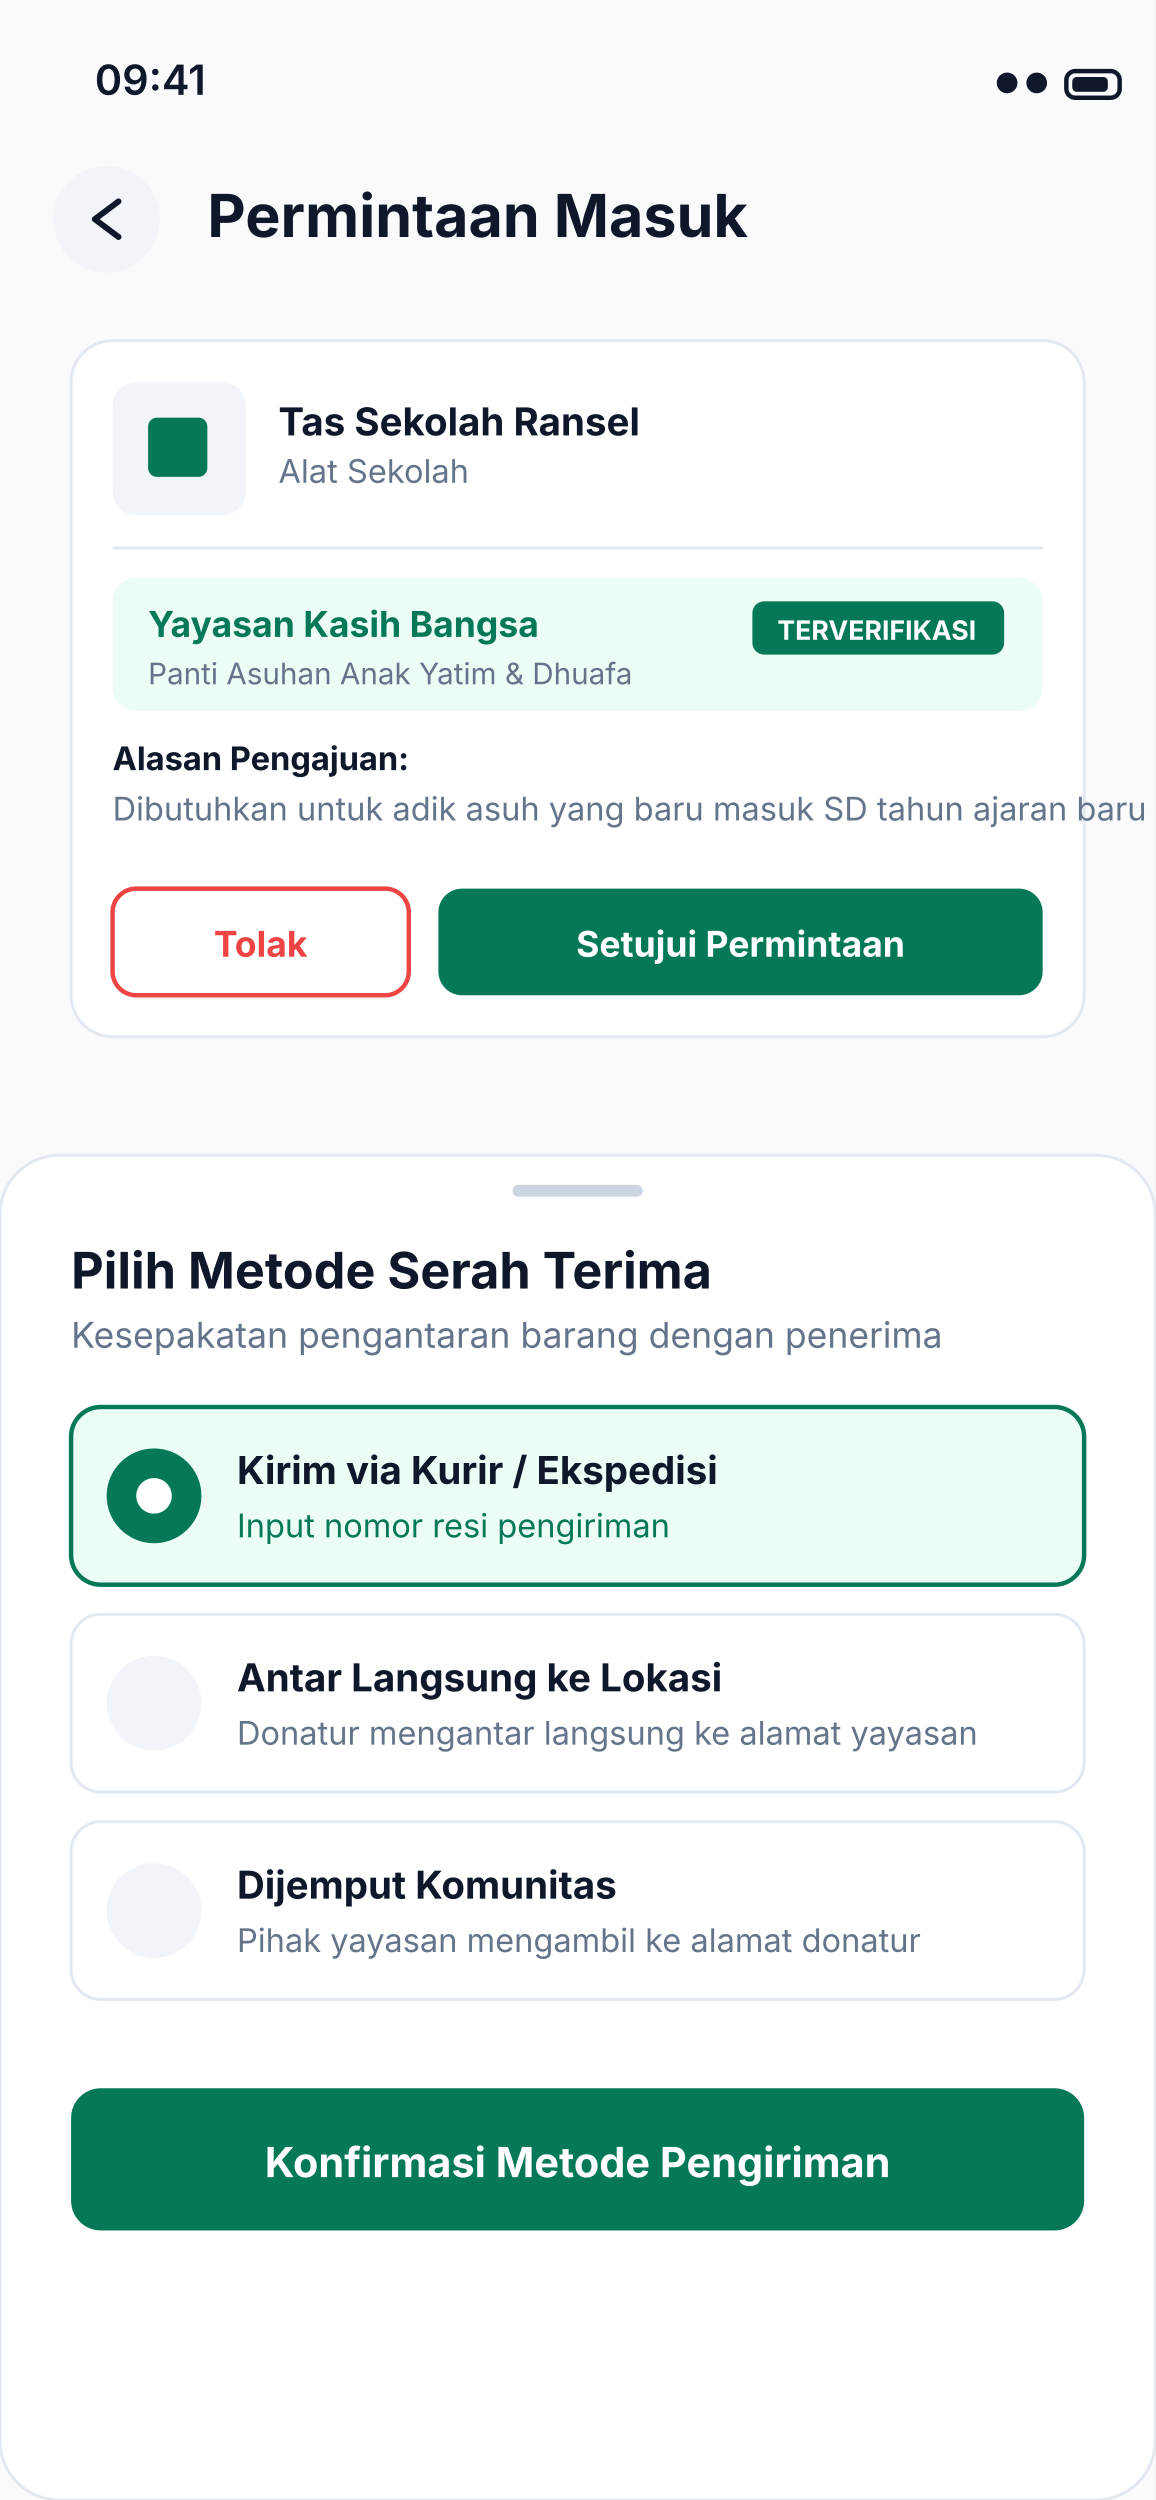
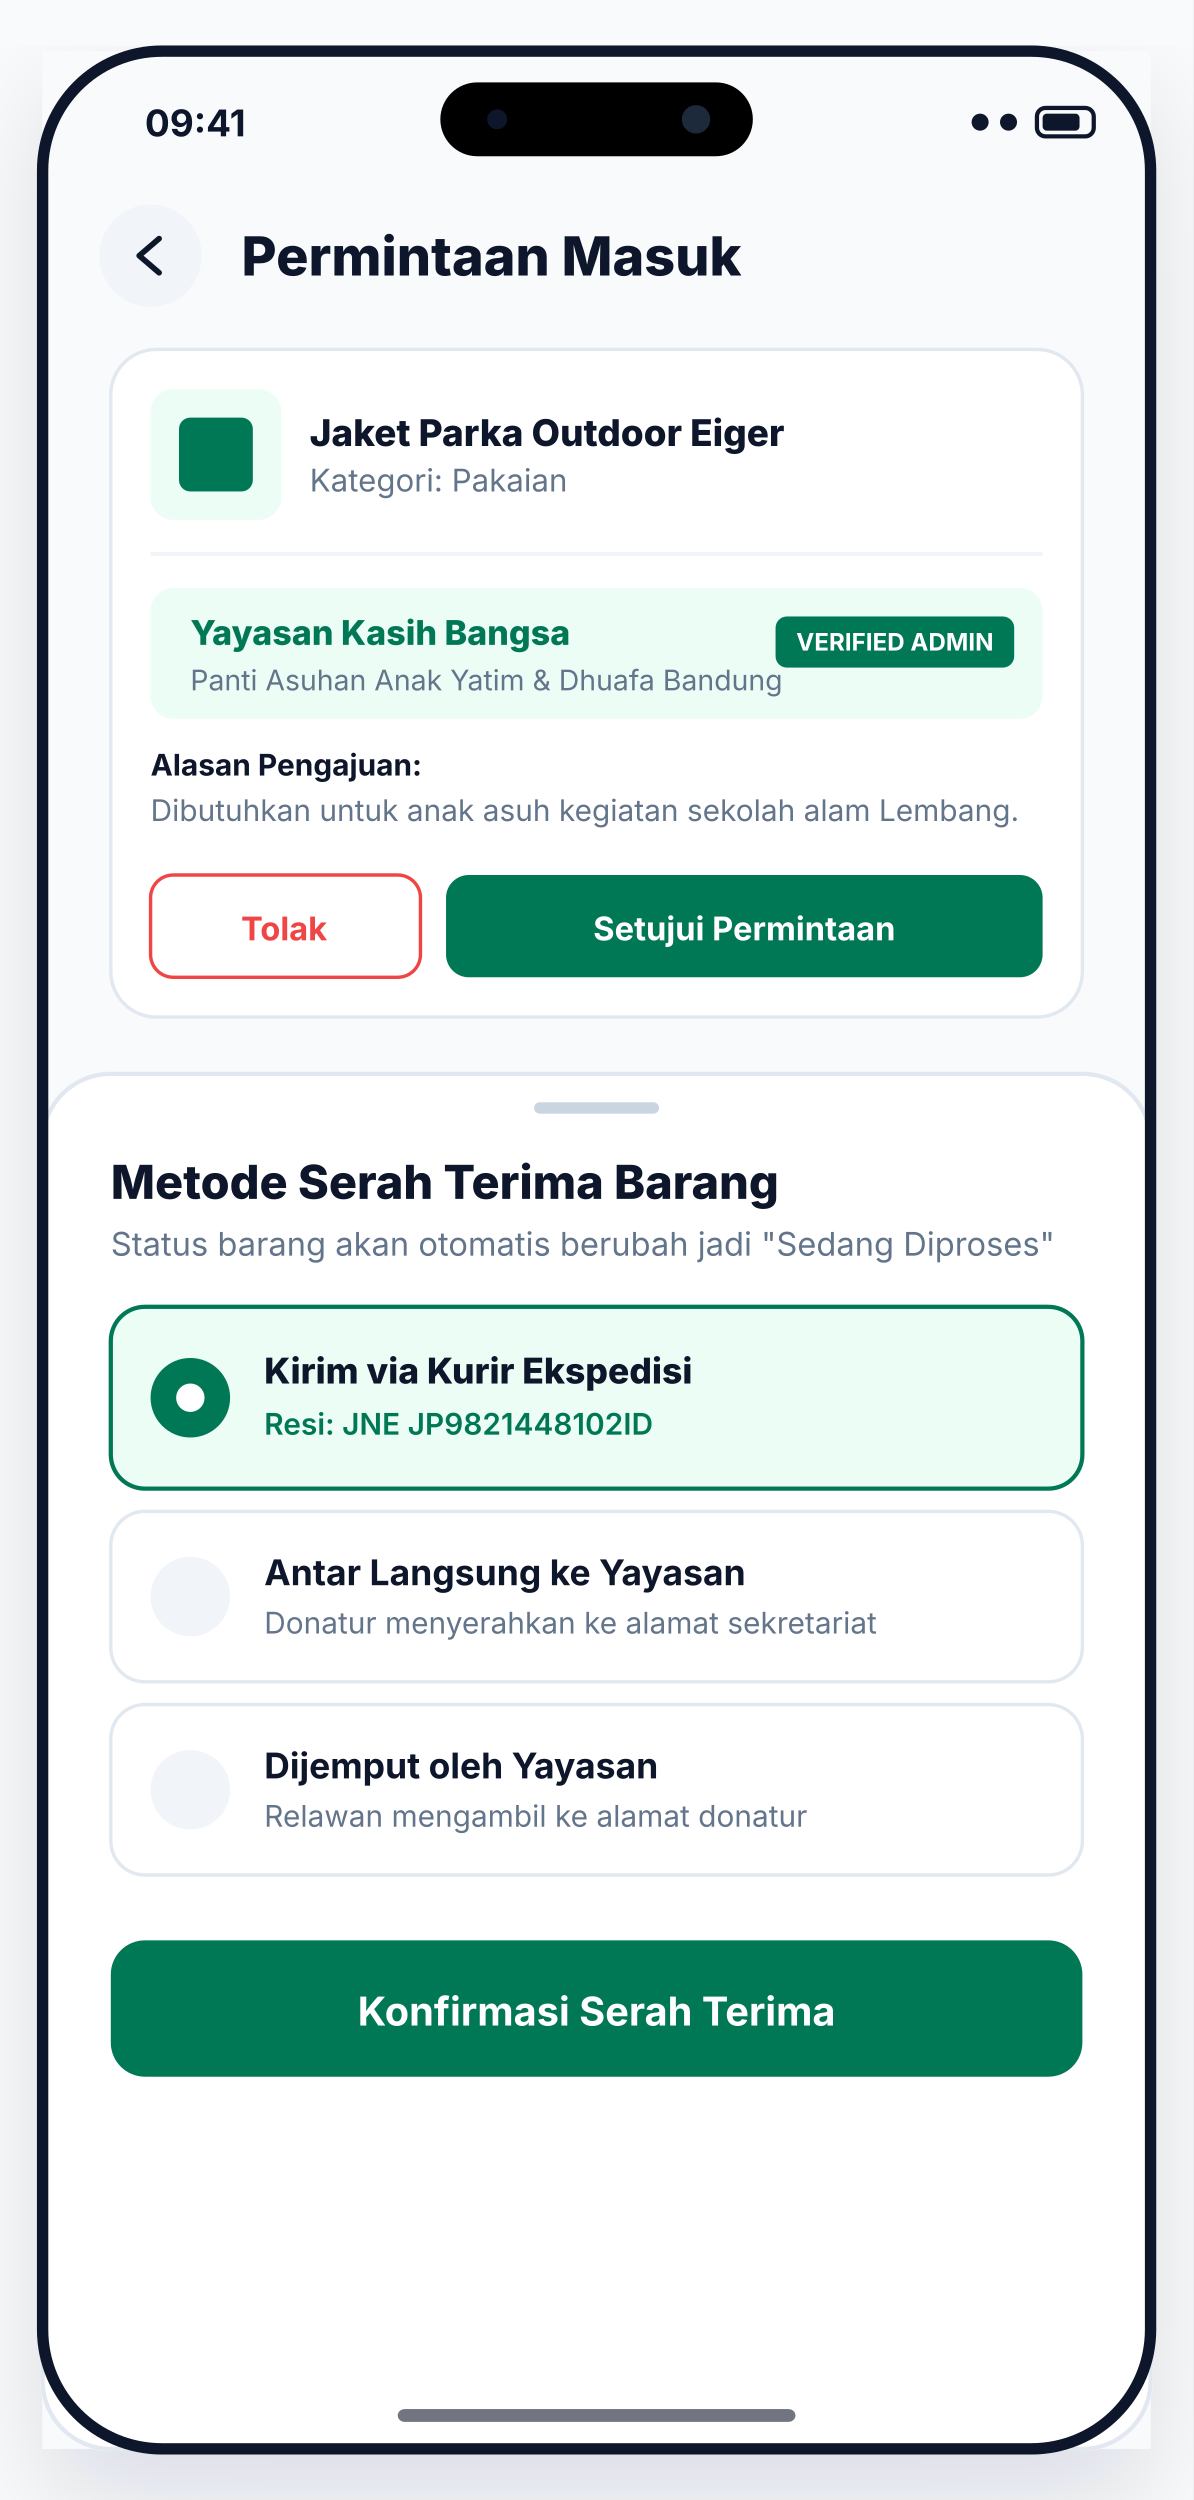
- <svg xmlns="http://www.w3.org/2000/svg" viewBox="0 0 390 844" width="390" height="844">
+ <svg xmlns="http://www.w3.org/2000/svg" viewBox="0 0 420 880" width="420" height="880">
  <defs>
-     <filter id="cardShadow" x="-10%" y="-10%" width="120%" height="120%">
-       <feDropShadow dx="0" dy="4" stdDeviation="6" flood-color="#000000" flood-opacity="0.06" />
-     </filter>
-     <filter id="bottomNavShadow" x="-10%" y="-20%" width="120%" height="140%">
-       <feDropShadow dx="0" dy="-4" stdDeviation="8" flood-color="#000000" flood-opacity="0.05" />
+     <filter id="phoneShadow" x="-10%" y="-10%" width="120%" height="120%">
+       <feDropShadow dx="0" dy="16" stdDeviation="20" flood-color="#0F172A" flood-opacity="0.12" />
    </filter>
  </defs>
-   <rect width="390" height="844" fill="#F8FAFC" />
-   <g id="StatusBar">
-     <text x="32" y="32" font-family="'Plus Jakarta Sans', Inter, Roboto, sans-serif" font-size="14" font-weight="600" fill="#0F172A">09:41</text>
-     <circle cx="340" cy="28" r="3.5" fill="#0F172A" />
-     <circle cx="350" cy="28" r="3.5" fill="#0F172A" />
-     <rect x="360" y="24" width="18" height="9" rx="3" fill="none" stroke="#0F172A" stroke-width="1.5" />
-     <rect x="362" y="26" width="12" height="5" rx="1.5" fill="#0F172A" />
-   </g>
-   <g id="AppBar">
-     <g id="BackButton">
-       <circle cx="36" cy="74" r="18" fill="#F1F5F9" />
-       <path d="M40 68 L32 74 L40 80" stroke="#0F172A" stroke-width="2" stroke-linecap="round" stroke-linejoin="round" fill="none" />
+   <rect width="420" height="880" fill="#F8FAFC" />
+   <g transform="translate(15, 18)" filter="url(#phoneShadow)">
+     <rect width="390" height="844" rx="44" fill="#0F172A" stroke="#334155" stroke-width="3" />
+     <rect x="0" y="0" width="390" height="844" rx="42" fill="#FFFFFF" />
+     <g>
+       <rect width="390" height="844" fill="#F8FAFC" />
+       <g id="StatusBar" transform="translate(0, 0)">
+         <text x="36" y="30" font-family="'Plus Jakarta Sans', Inter, sans-serif" font-size="13" font-weight="700" fill="#0F172A">09:41</text>
+         <circle cx="330" cy="25" r="3" fill="#0F172A" />
+         <circle cx="340" cy="25" r="3" fill="#0F172A" />
+         <rect x="350" y="20" width="20" height="10" rx="3" fill="none" stroke="#0F172A" stroke-width="1.5" />
+         <rect x="352" y="22" width="13" height="6" rx="1.5" fill="#0F172A" />
+       </g>
+       <g id="AppBar" transform="translate(0, 48)">
+         <g id="BtnBack">
+           <circle cx="38" cy="24" r="18" fill="#F1F5F9" />
+           <path d="M41 18 L34 24 L41 30" stroke="#0F172A" stroke-width="2" stroke-linecap="round" stroke-linejoin="round" fill="none" />
+         </g>
+         <text x="70" y="31" font-family="'Plus Jakarta Sans', Inter, sans-serif" font-size="19" font-weight="800" fill="#0F172A">Permintaan Masuk</text>
+       </g>
+       <g id="RequestCard" transform="translate(24, 105)">
+         <rect width="342" height="235" rx="16" fill="#FFFFFF" stroke="#E2E8F0" stroke-width="1.2" />
+         <rect x="14" y="14" width="46" height="46" rx="8" fill="#ECFDF5" />
+         <rect x="24" y="24" width="26" height="26" rx="4" fill="#047857" />
+         <text x="70" y="34" font-family="'Plus Jakarta Sans', Inter, sans-serif" font-size="13" font-weight="800" fill="#0F172A">Jaket Parka Outdoor Eiger</text>
+         <text x="70" y="50" font-family="'Plus Jakarta Sans', Inter, sans-serif" font-size="11" fill="#64748B">Kategori: Pakaian</text>
+         <line x1="14" y1="72" x2="328" y2="72" stroke="#F1F5F9" stroke-width="1.5" />
+         <g transform="translate(14, 84)">
+           <rect width="314" height="46" rx="8" fill="#ECFDF5" />
+           <text x="14" y="20" font-family="'Plus Jakarta Sans', Inter, sans-serif" font-size="12" font-weight="800" fill="#047857">Yayasan Kasih Bangsa</text>
+           <rect x="220" y="10" width="84" height="18" rx="4" fill="#047857" />
+           <text x="262" y="22" font-family="'Plus Jakarta Sans', Inter, sans-serif" font-size="8.5" font-weight="700" fill="#FFFFFF" text-anchor="middle">VERIFIED ADMIN</text>
+           <text x="14" y="36" font-family="'Plus Jakarta Sans', Inter, sans-serif" font-size="10" fill="#64748B">Panti Asuhan Anak Yatim &amp; Dhuafa Bandung</text>
+         </g>
+         <text x="14" y="150" font-family="'Plus Jakarta Sans', Inter, sans-serif" font-size="10.5" font-weight="700" fill="#0F172A">Alasan Pengajuan:</text>
+         <text x="14" y="166" font-family="'Plus Jakarta Sans', Inter, sans-serif" font-size="10.5" fill="#64748B">Dibutuhkan untuk anak asuh kegiatan sekolah alam Lembang.</text>
+         <rect x="14" y="185" width="95" height="36" rx="8" fill="#FFFFFF" stroke="#EF4444" stroke-width="1.2" />
+         <text x="61" y="208" font-family="'Plus Jakarta Sans', Inter, sans-serif" font-size="11.5" font-weight="700" fill="#EF4444" text-anchor="middle">Tolak</text>
+         <rect x="118" y="185" width="210" height="36" rx="8" fill="#047857" />
+         <text x="223" y="208" font-family="'Plus Jakarta Sans', Inter, sans-serif" font-size="11.5" font-weight="700" fill="#FFFFFF" text-anchor="middle">Setujui Permintaan</text>
+       </g>
+       <g id="HandoverModal" transform="translate(0, 360)">
+         <rect width="390" height="484" rx="24" fill="#FFFFFF" stroke="#E2E8F0" stroke-width="1.5" />
+         <line x1="175" y1="12" x2="215" y2="12" stroke="#CBD5E1" stroke-width="4" stroke-linecap="round" />
+         <text x="24" y="44" font-family="'Plus Jakarta Sans', Inter, sans-serif" font-size="16.5" font-weight="800" fill="#0F172A">Metode Serah Terima Barang</text>
+         <text x="24" y="64" font-family="'Plus Jakarta Sans', Inter, sans-serif" font-size="11.5" fill="#64748B">Status barang akan otomatis berubah jadi "Sedang Diproses"</text>
+         <g transform="translate(24, 82)">
+           <rect width="342" height="64" rx="12" fill="#ECFDF5" stroke="#047857" stroke-width="1.5" />
+           <circle cx="28" cy="32" r="14" fill="#047857" />
+           <circle cx="28" cy="32" r="5" fill="#FFFFFF" />
+           <text x="54" y="27" font-family="'Plus Jakarta Sans', Inter, sans-serif" font-size="12.5" font-weight="800" fill="#0F172A">Kirim via Kurir Ekspedisi</text>
+           <text x="54" y="45" font-family="'Plus Jakarta Sans', Inter, sans-serif" font-size="10.5" font-weight="600" fill="#047857">Resi: JNE JP9821448102ID</text>
+         </g>
+         <g transform="translate(24, 154)">
+           <rect width="342" height="60" rx="12" fill="#FFFFFF" stroke="#E2E8F0" stroke-width="1.2" />
+           <circle cx="28" cy="30" r="14" fill="#F1F5F9" />
+           <text x="54" y="26" font-family="'Plus Jakarta Sans', Inter, sans-serif" font-size="12.5" font-weight="700" fill="#0F172A">Antar Langsung ke Yayasan</text>
+           <text x="54" y="43" font-family="'Plus Jakarta Sans', Inter, sans-serif" font-size="10.5" fill="#64748B">Donatur menyerahkan ke alamat sekretariat</text>
+         </g>
+         <g transform="translate(24, 222)">
+           <rect width="342" height="60" rx="12" fill="#FFFFFF" stroke="#E2E8F0" stroke-width="1.2" />
+           <circle cx="28" cy="30" r="14" fill="#F1F5F9" />
+           <text x="54" y="26" font-family="'Plus Jakarta Sans', Inter, sans-serif" font-size="12.5" font-weight="700" fill="#0F172A">Dijemput oleh Yayasan</text>
+           <text x="54" y="43" font-family="'Plus Jakarta Sans', Inter, sans-serif" font-size="10.5" fill="#64748B">Relawan mengambil ke alamat donatur</text>
+         </g>
+         <rect x="24" y="305" width="342" height="48" rx="12" fill="#047857" />
+         <text x="195" y="335" font-family="'Plus Jakarta Sans', Inter, sans-serif" font-size="14" font-weight="700" fill="#FFFFFF" text-anchor="middle">Konfirmasi Serah Terima</text>
+       </g>
    </g>
-     <text x="70" y="80" font-family="'Plus Jakarta Sans', Inter, sans-serif" font-size="20" font-weight="700" fill="#0F172A">Permintaan Masuk</text>
-   </g>
-   <g id="RequestCard" transform="translate(24, 115)">
-     <rect width="342" height="235" rx="14" fill="#FFFFFF" stroke="#E2E8F0" stroke-width="1" />
-     <rect x="14" y="14" width="45" height="45" rx="8" fill="#F1F5F9" />
-     <rect x="26" y="26" width="20" height="20" rx="3" fill="#047857" />
-     <text x="70" y="32" font-family="'Plus Jakarta Sans', Inter, sans-serif" font-size="13" font-weight="700" fill="#0F172A">Tas Sekolah Ransel</text>
-     <text x="70" y="48" font-family="'Plus Jakarta Sans', Inter, sans-serif" font-size="11" fill="#64748B">Alat Sekolah</text>
-     <line x1="14" y1="70" x2="328" y2="70" stroke="#E2E8F0" stroke-width="1" />
-     <rect x="14" y="80" width="314" height="45" rx="8" fill="#ECFDF5" />
-     <text x="26" y="100" font-family="'Plus Jakarta Sans', Inter, sans-serif" font-size="12" font-weight="700" fill="#047857">Yayasan Kasih Bangsa</text>
-     <rect x="230" y="88" width="85" height="18" rx="4" fill="#047857" />
-     <text x="272" y="101" font-family="'Plus Jakarta Sans', Inter, sans-serif" font-size="9" font-weight="700" fill="#FFFFFF" text-anchor="middle">TERVERIFIKASI</text>
-     <text x="26" y="116" font-family="'Plus Jakarta Sans', Inter, sans-serif" font-size="10" fill="#64748B">Panti Asuhan Anak Yatim &amp; Dhuafa</text>
-     <text x="14" y="145" font-family="'Plus Jakarta Sans', Inter, sans-serif" font-size="11" font-weight="700" fill="#0F172A">Alasan Pengajuan:</text>
-     <text x="14" y="162" font-family="'Plus Jakarta Sans', Inter, sans-serif" font-size="11" fill="#64748B">Dibutuhkan untuk adik asuh yang baru masuk SD tahun ajaran baru ini.</text>
-     <rect x="14" y="185" width="100" height="36" rx="8" fill="#FFFFFF" stroke="#EF4444" stroke-width="1.5" />
-     <text x="64" y="208" font-family="'Plus Jakarta Sans', Inter, sans-serif" font-size="12" font-weight="700" fill="#EF4444" text-anchor="middle">Tolak</text>
-     <rect x="124" y="185" width="204" height="36" rx="8" fill="#047857" />
-     <text x="226" y="208" font-family="'Plus Jakarta Sans', Inter, sans-serif" font-size="12" font-weight="700" fill="#FFFFFF" text-anchor="middle">Setujui Permintaan</text>
-   </g>
-   <g id="HandoverModal" transform="translate(0, 390)">
-     <rect width="390" height="454" rx="20" fill="#FFFFFF" stroke="#E2E8F0" stroke-width="1" />
-     <line x1="175" y1="12" x2="215" y2="12" stroke="#CBD5E1" stroke-width="4" stroke-linecap="round" />
-     <text x="24" y="45" font-family="'Plus Jakarta Sans', Inter, sans-serif" font-size="17" font-weight="700" fill="#0F172A">Pilih Metode Serah Terima</text>
-     <text x="24" y="65" font-family="'Plus Jakarta Sans', Inter, sans-serif" font-size="12" fill="#64748B">Kesepakatan pengantaran barang dengan penerima</text>
-     <g transform="translate(24, 85)">
-       <rect width="342" height="60" rx="10" fill="#ECFDF5" stroke="#047857" stroke-width="1.5" />
-       <circle cx="28" cy="30" r="16" fill="#047857" />
-       <circle cx="28" cy="30" r="6" fill="#FFFFFF" />
-       <text x="56" y="26" font-family="'Plus Jakarta Sans', Inter, sans-serif" font-size="13" font-weight="700" fill="#0F172A">Kirim via Kurir / Ekspedisi</text>
-       <text x="56" y="44" font-family="'Plus Jakarta Sans', Inter, sans-serif" font-size="11" fill="#047857">Input nomor resi pengiriman</text>
-     </g>
-     <g transform="translate(24, 155)">
-       <rect width="342" height="60" rx="10" fill="#FFFFFF" stroke="#E2E8F0" stroke-width="1" />
-       <circle cx="28" cy="30" r="16" fill="#F1F5F9" />
-       <text x="56" y="26" font-family="'Plus Jakarta Sans', Inter, sans-serif" font-size="13" font-weight="700" fill="#0F172A">Antar Langsung ke Lokasi</text>
-       <text x="56" y="44" font-family="'Plus Jakarta Sans', Inter, sans-serif" font-size="11" fill="#64748B">Donatur mengantar langsung ke alamat yayasan</text>
-     </g>
-     <g transform="translate(24, 225)">
-       <rect width="342" height="60" rx="10" fill="#FFFFFF" stroke="#E2E8F0" stroke-width="1" />
-       <circle cx="28" cy="30" r="16" fill="#F1F5F9" />
-       <text x="56" y="26" font-family="'Plus Jakarta Sans', Inter, sans-serif" font-size="13" font-weight="700" fill="#0F172A">Dijemput Komunitas</text>
-       <text x="56" y="44" font-family="'Plus Jakarta Sans', Inter, sans-serif" font-size="11" fill="#64748B">Pihak yayasan mengambil ke alamat donatur</text>
-     </g>
-     <rect x="24" y="315" width="342" height="48" rx="10" fill="#047857" />
-     <text x="195" y="345" font-family="'Plus Jakarta Sans', Inter, sans-serif" font-size="14" font-weight="700" fill="#FFFFFF" text-anchor="middle">Konfirmasi Metode Pengiriman</text>
+     <rect x="0" y="0" width="390" height="844" rx="42" fill="none" stroke="#0F172A" stroke-width="4" />
+     <rect x="140" y="11" width="110" height="26" rx="13" fill="#000000" />
+     <circle cx="230" cy="24" r="5" fill="#1E293B" />
+     <circle cx="160" cy="24" r="3.5" fill="#0F172A" />
+     <rect x="125" y="830" width="140" height="4.5" rx="2.5" fill="#0F172A" opacity="0.6" />
  </g>
</svg>
